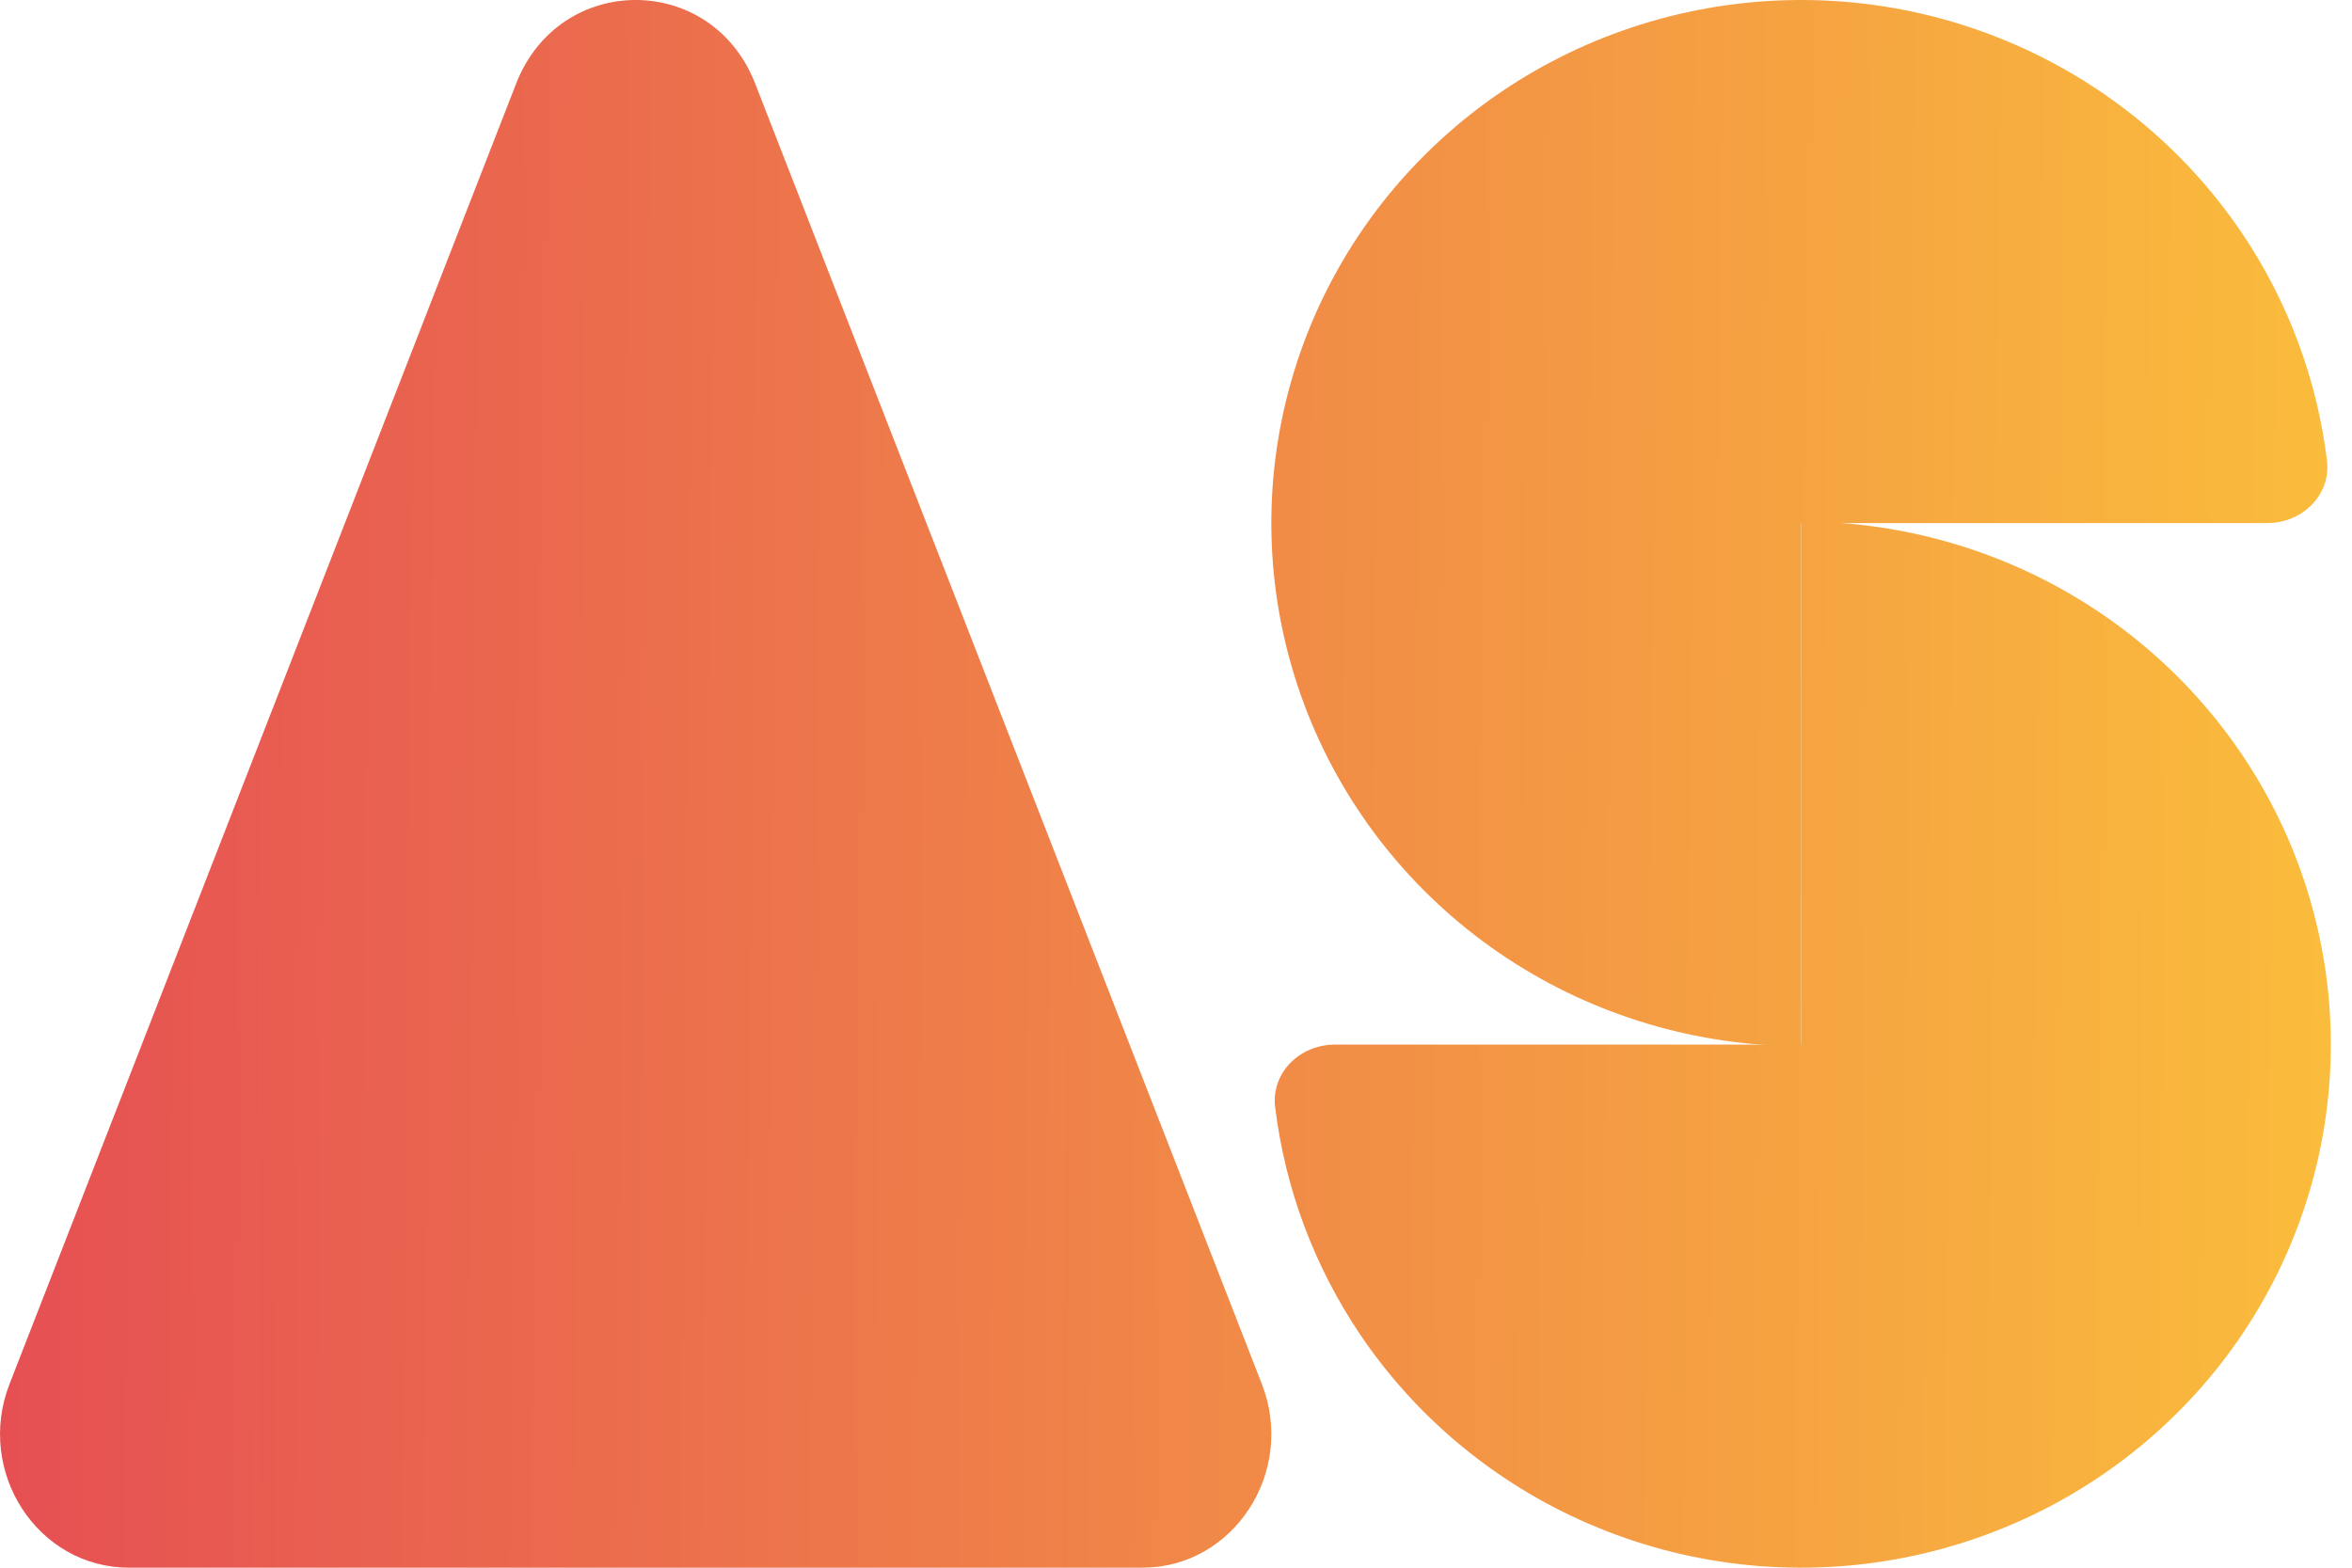
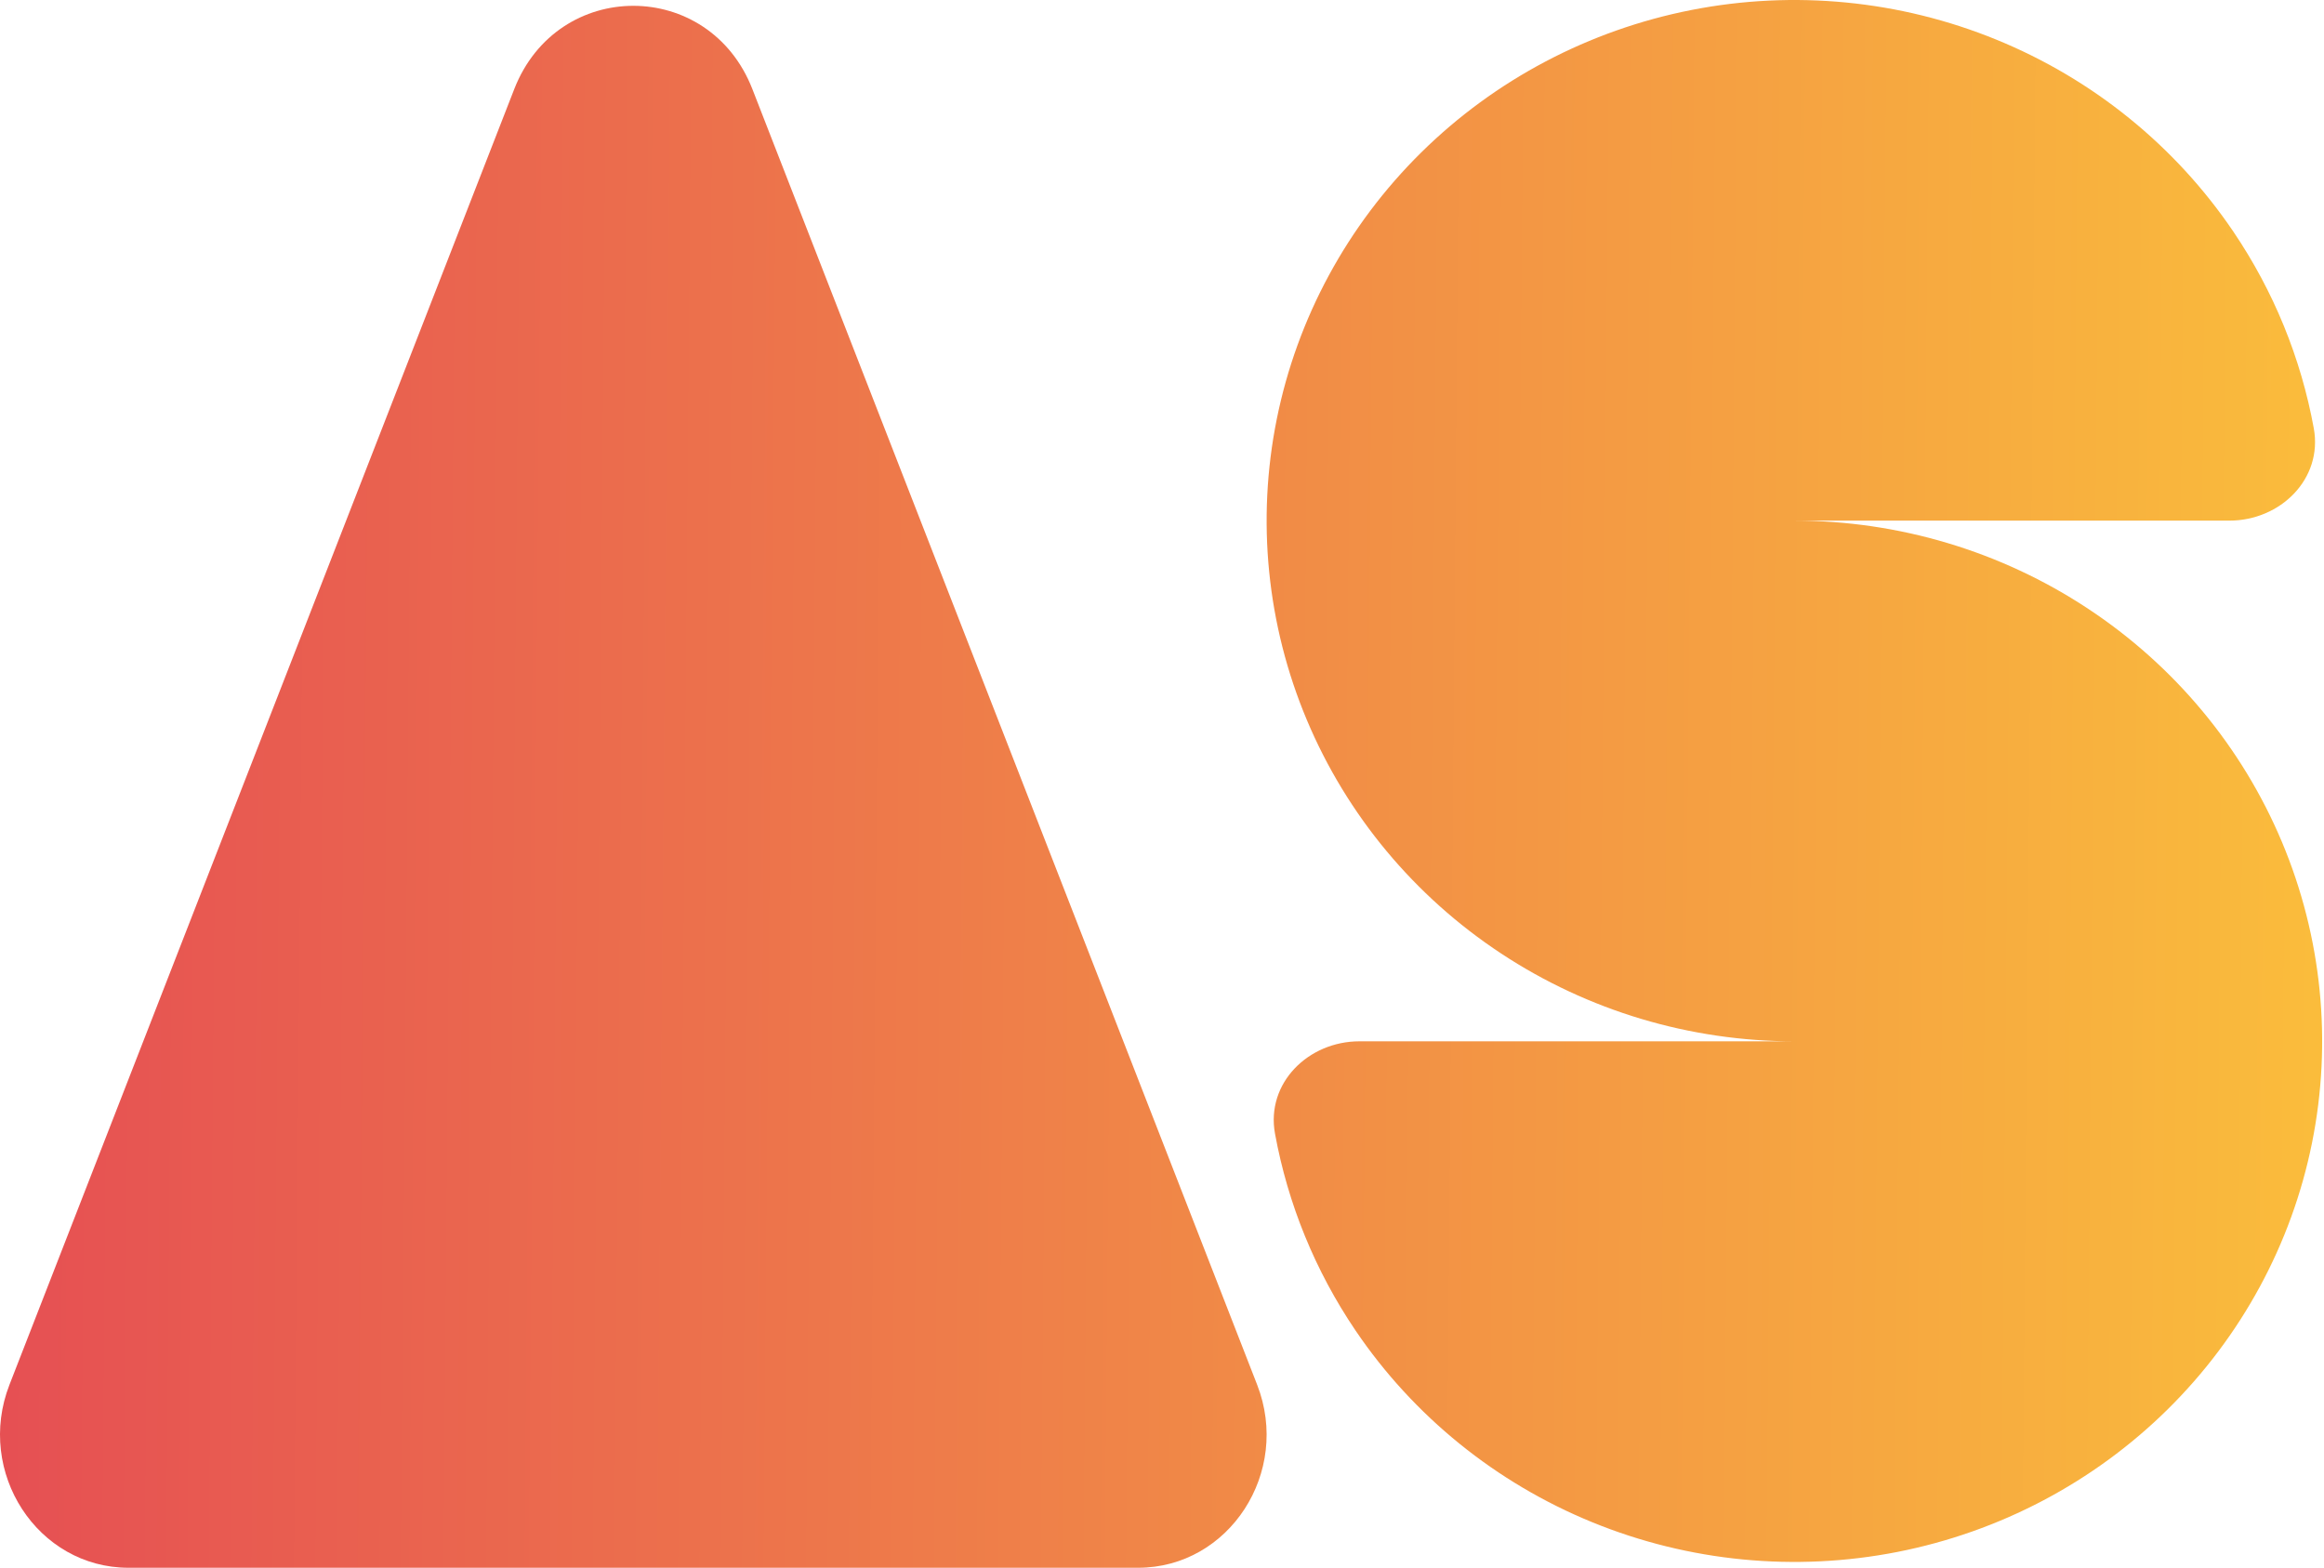
- <svg xmlns="http://www.w3.org/2000/svg" width="36" height="24" viewBox="0 0 36 24" fill="none">
-   <path d="M7.9 1.28C8.565 -0.427 10.895 -0.427 11.559 1.28L19.314 21.188C19.838 22.532 18.883 24 17.484 24H1.975C0.576 24 -0.378 22.532 0.146 21.188L7.9 1.28Z" fill="url(#paint0_linear_32_188)" />
-   <path d="M20.432 15.992C19.895 15.992 19.453 16.424 19.518 16.951C19.67 18.195 20.116 19.391 20.826 20.441C21.717 21.758 22.983 22.784 24.465 23.39C25.946 23.997 27.577 24.155 29.149 23.846C30.722 23.537 32.167 22.774 33.301 21.654C34.435 20.535 35.207 19.108 35.52 17.554C35.833 16.001 35.672 14.391 35.059 12.927C34.445 11.464 33.406 10.213 32.072 9.333C30.739 8.453 29.171 7.984 27.568 7.984V15.992H20.432Z" fill="url(#paint1_linear_32_188)" />
-   <path d="M27.568 16.016C25.964 16.016 24.396 15.546 23.063 14.667C21.73 13.787 20.69 12.536 20.077 11.073C19.463 9.609 19.302 7.999 19.615 6.446C19.928 4.892 20.7 3.465 21.834 2.346C22.968 1.226 24.413 0.463 25.986 0.154C27.559 -0.155 29.189 0.003 30.67 0.61C32.152 1.216 33.418 2.242 34.309 3.559C35.019 4.609 35.465 5.805 35.617 7.049C35.682 7.576 35.24 8.008 34.703 8.008L27.568 8.008V16.016Z" fill="url(#paint2_linear_32_188)" />
+ <svg xmlns="http://www.w3.org/2000/svg" width="83" height="56" viewBox="0 0 83 56" fill="none">
+   <path d="M18.366 3.183C19.911 -0.784 25.326 -0.784 26.871 3.183L44.898 49.462C46.116 52.589 43.897 56 40.645 56H4.591C1.34 56 -0.879 52.589 0.338 49.462L18.366 3.183Z" fill="url(#paint0_linear_34_590)" />
+   <path d="M82.635 15.298C82.964 17.1 81.449 18.597 79.617 18.597H64.085C67.813 18.597 71.457 19.688 74.557 21.732C77.657 23.775 80.073 26.68 81.499 30.078C82.926 33.476 83.299 37.215 82.572 40.823C81.845 44.43 80.049 47.744 77.413 50.345C74.777 52.946 71.419 54.717 67.763 55.435C64.106 56.152 60.316 55.784 56.872 54.376C53.428 52.969 50.484 50.585 48.413 47.527C46.968 45.393 45.993 42.997 45.536 40.494C45.206 38.692 46.722 37.195 48.554 37.195L64.085 37.195C60.358 37.195 56.713 36.104 53.614 34.06C50.514 32.017 48.098 29.112 46.672 25.714C45.245 22.316 44.872 18.577 45.599 14.969C46.326 11.362 48.121 8.048 50.757 5.447C53.393 2.846 56.752 1.075 60.408 0.357C64.064 -0.36 67.854 0.008 71.298 1.416C74.743 2.823 77.686 5.207 79.757 8.265C81.203 10.399 82.178 12.795 82.635 15.298Z" fill="url(#paint1_linear_34_590)" />
  <defs>
-     <linearGradient id="paint0_linear_32_188" x1="0.209" y1="10.546" x2="35.61" y2="10.858" gradientUnits="userSpaceOnUse">
+     <linearGradient id="paint0_linear_34_590" x1="0.486" y1="24.608" x2="82.781" y2="25.33" gradientUnits="userSpaceOnUse">
      <stop stop-color="#E65053" />
      <stop offset="1" stop-color="#FABC3C" />
    </linearGradient>
-     <linearGradient id="paint1_linear_32_188" x1="0.209" y1="10.546" x2="35.61" y2="10.858" gradientUnits="userSpaceOnUse">
-       <stop stop-color="#E65053" />
-       <stop offset="1" stop-color="#FABC3C" />
-     </linearGradient>
-     <linearGradient id="paint2_linear_32_188" x1="0.209" y1="10.546" x2="35.61" y2="10.858" gradientUnits="userSpaceOnUse">
+     <linearGradient id="paint1_linear_34_590" x1="0.486" y1="24.608" x2="82.781" y2="25.33" gradientUnits="userSpaceOnUse">
      <stop stop-color="#E65053" />
      <stop offset="1" stop-color="#FABC3C" />
    </linearGradient>
  </defs>
</svg>
